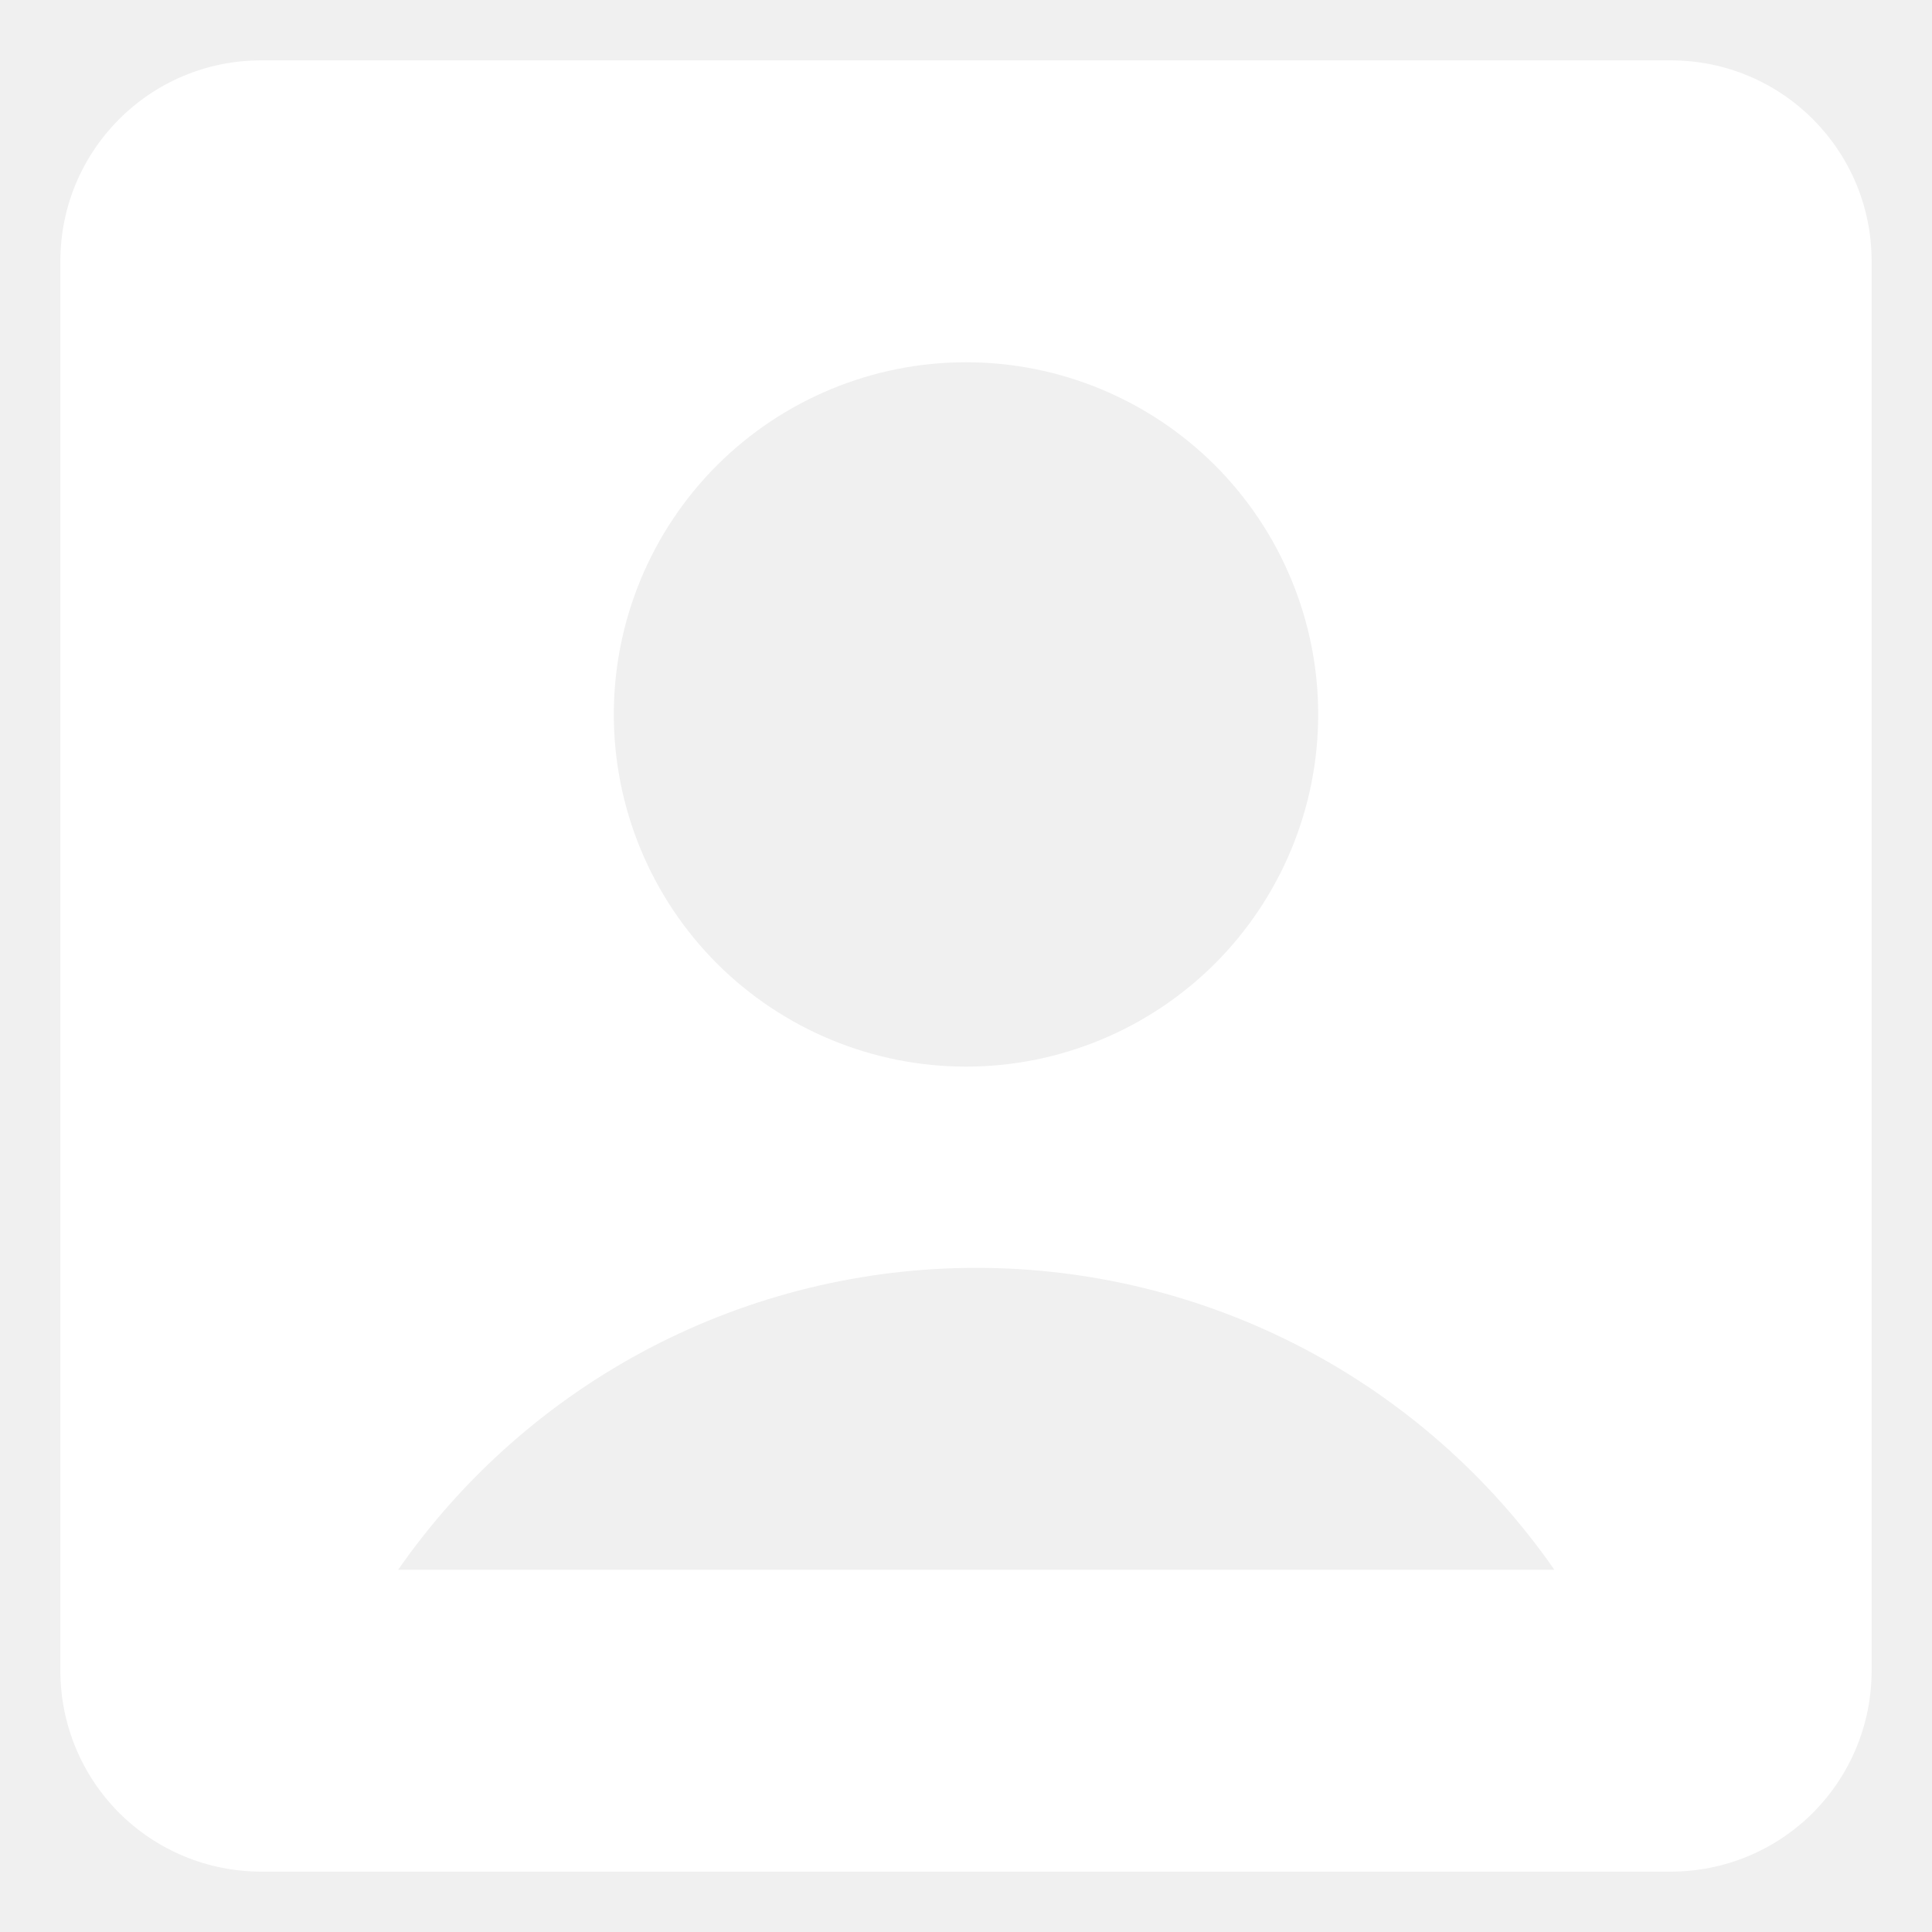
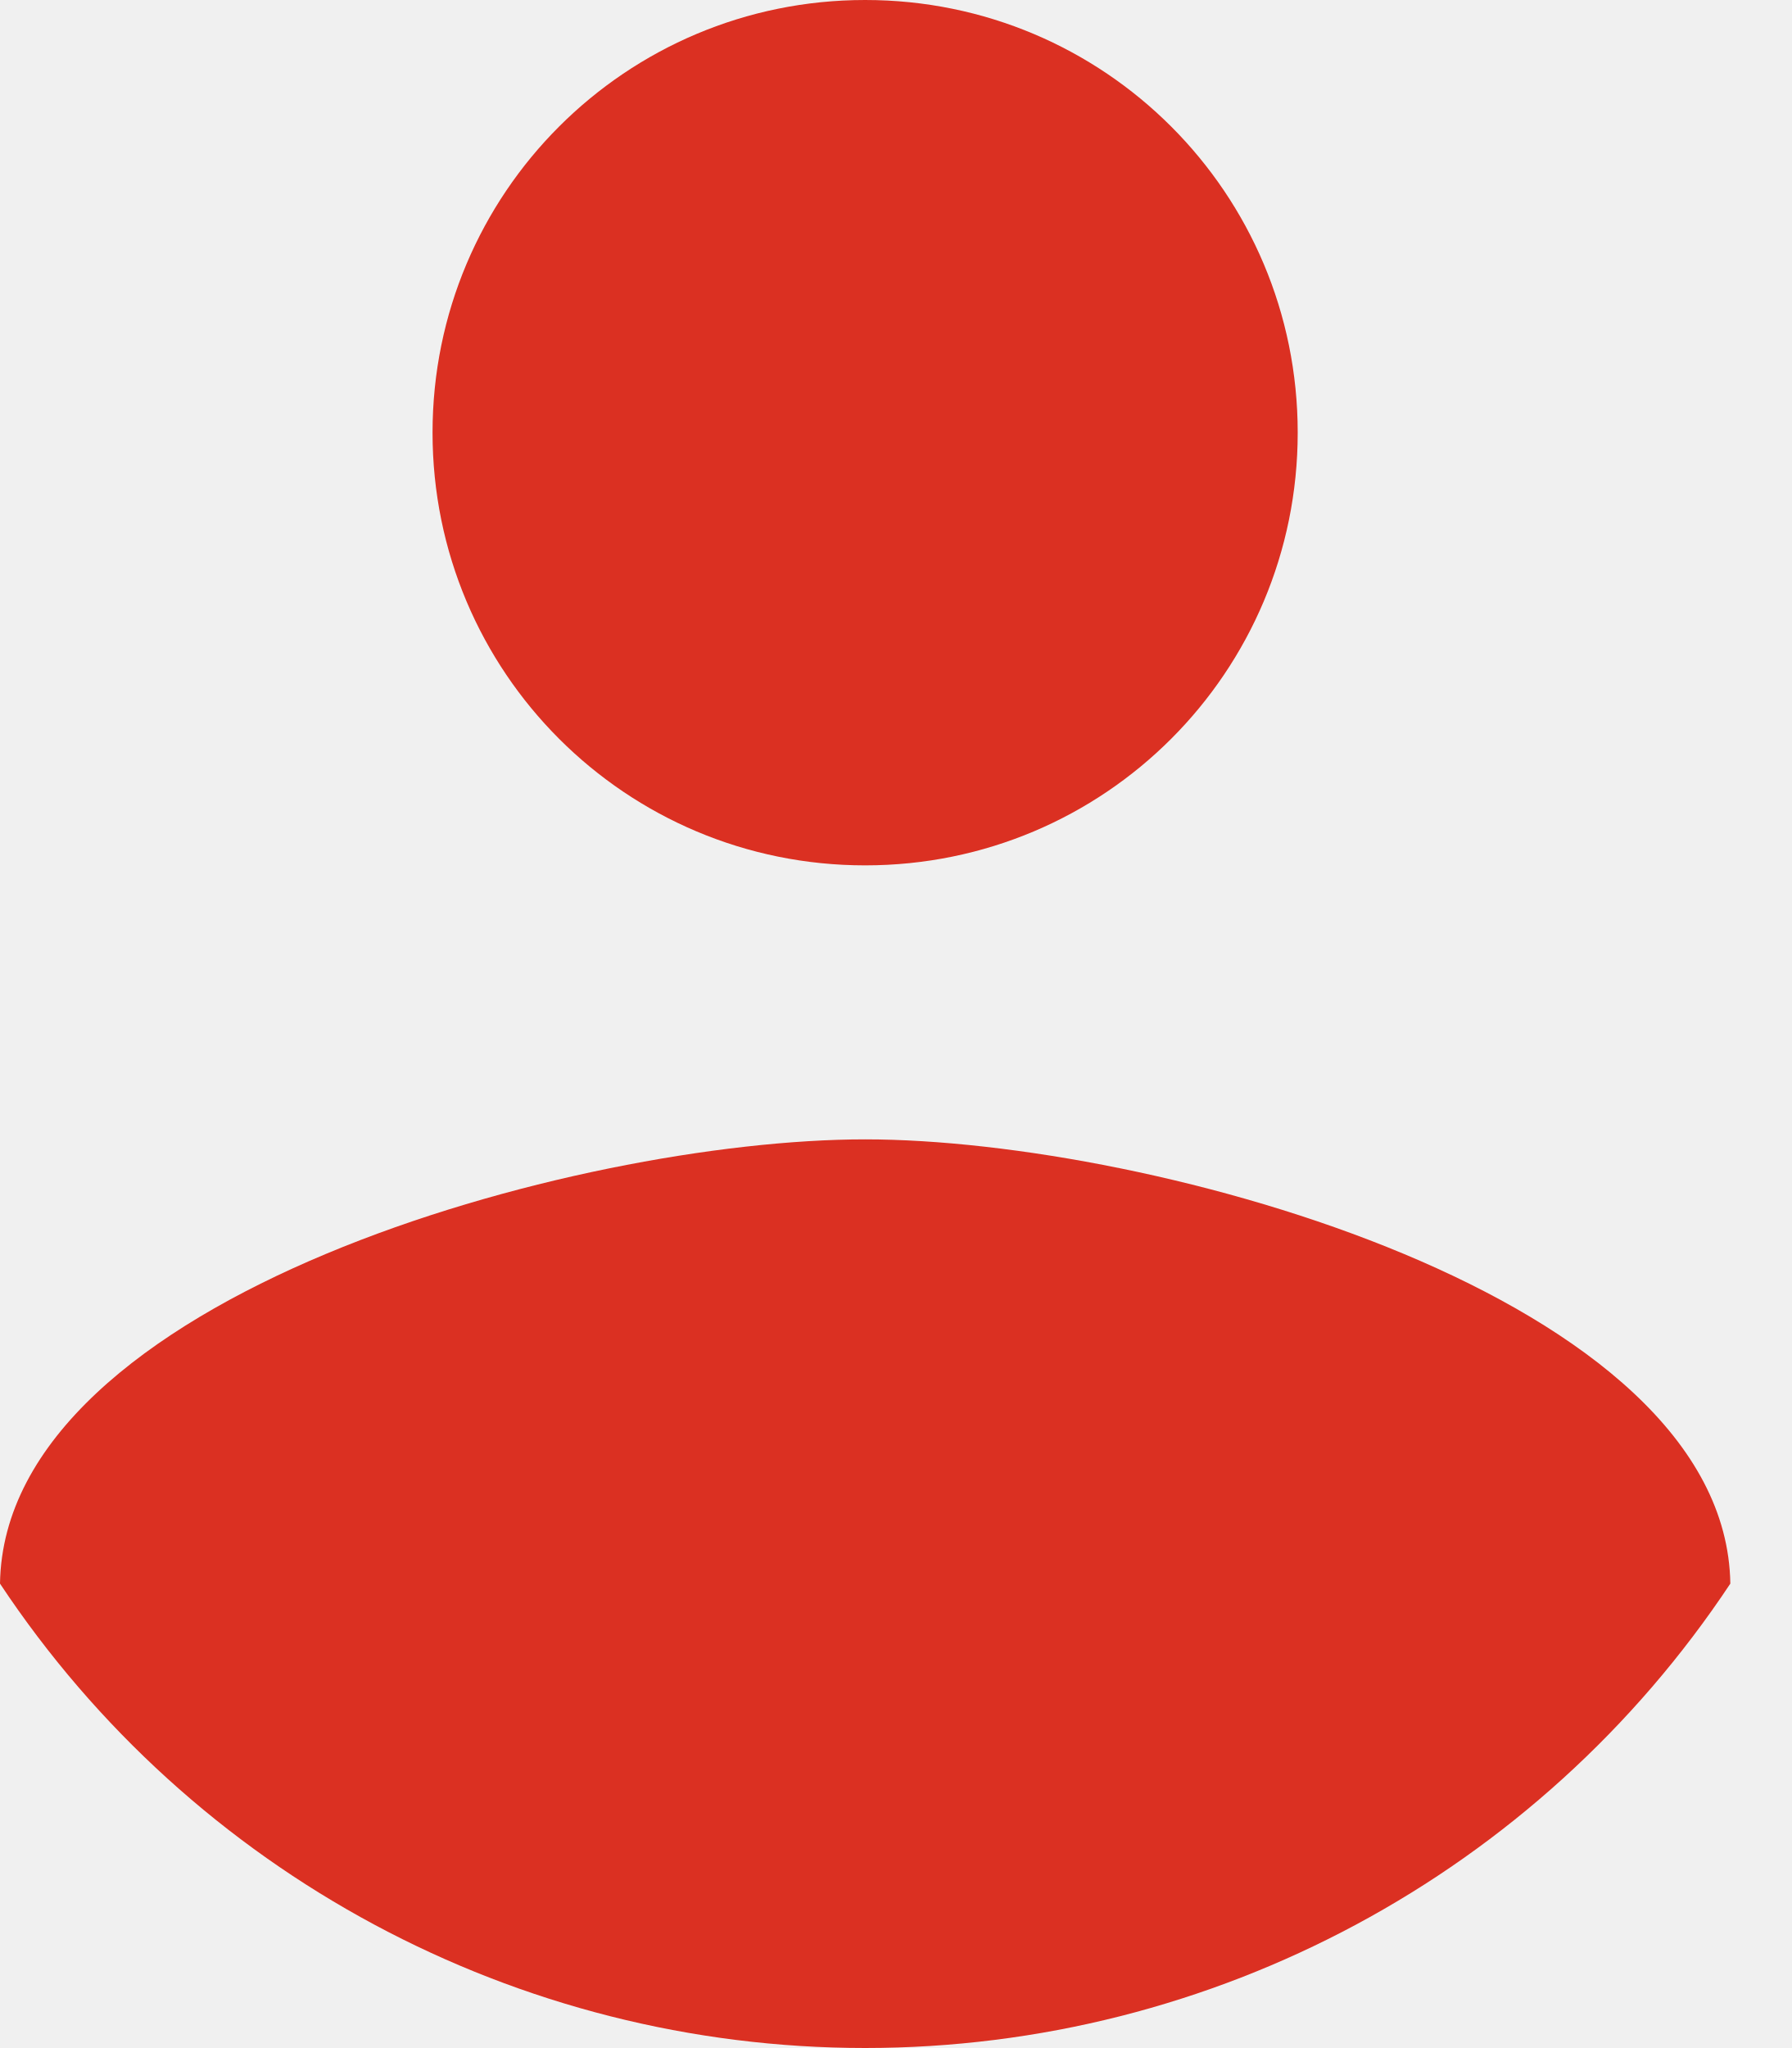
- <svg xmlns="http://www.w3.org/2000/svg" width="24" height="24" viewBox="0 0 24 24" fill="none">
-   <path d="M0.75 3.244C0.75 1.866 1.866 0.75 3.244 0.75H20.756C22.134 0.75 23.25 1.866 23.25 3.244V20.756C23.25 21.418 22.987 22.052 22.52 22.52C22.052 22.987 21.418 23.25 20.756 23.25H3.244C2.582 23.25 1.948 22.987 1.48 22.52C1.013 22.052 0.75 21.418 0.75 20.756V3.244ZM4.946 19.5H19.309C18.503 18.342 17.429 17.396 16.179 16.743C14.928 16.09 13.538 15.749 12.127 15.75C10.717 15.749 9.327 16.09 8.076 16.743C6.826 17.396 5.752 18.342 4.946 19.5V19.5ZM12 13.25C12.575 13.25 13.143 13.137 13.674 12.917C14.205 12.697 14.687 12.375 15.094 11.969C15.5 11.562 15.822 11.08 16.042 10.549C16.262 10.018 16.375 9.45 16.375 8.875C16.375 8.3 16.262 7.732 16.042 7.201C15.822 6.67 15.5 6.188 15.094 5.781C14.687 5.375 14.205 5.053 13.674 4.833C13.143 4.613 12.575 4.5 12 4.5C10.84 4.5 9.727 4.961 8.906 5.781C8.086 6.602 7.625 7.715 7.625 8.875C7.625 10.035 8.086 11.148 8.906 11.969C9.727 12.789 10.84 13.25 12 13.25V13.25Z" fill="white" />
+ <svg xmlns="http://www.w3.org/2000/svg" width="21" height="24" viewBox="0 0 21 24" fill="none">
+   <path fill-rule="evenodd" clip-rule="evenodd" d="M10.141 0C12.947 0 15.211 2.265 15.211 5.07C15.211 7.876 12.947 10.141 10.141 10.141C7.335 10.141 5.07 7.876 5.07 5.07C5.07 2.265 7.335 0 10.141 0ZM10.141 24C6.062 24 2.255 21.957 0 18.558C0.051 15.194 6.761 13.352 10.141 13.352C13.504 13.352 20.231 15.194 20.282 18.558C18.027 21.957 14.22 24 10.141 24Z" fill="#DB3022" />
</svg>
